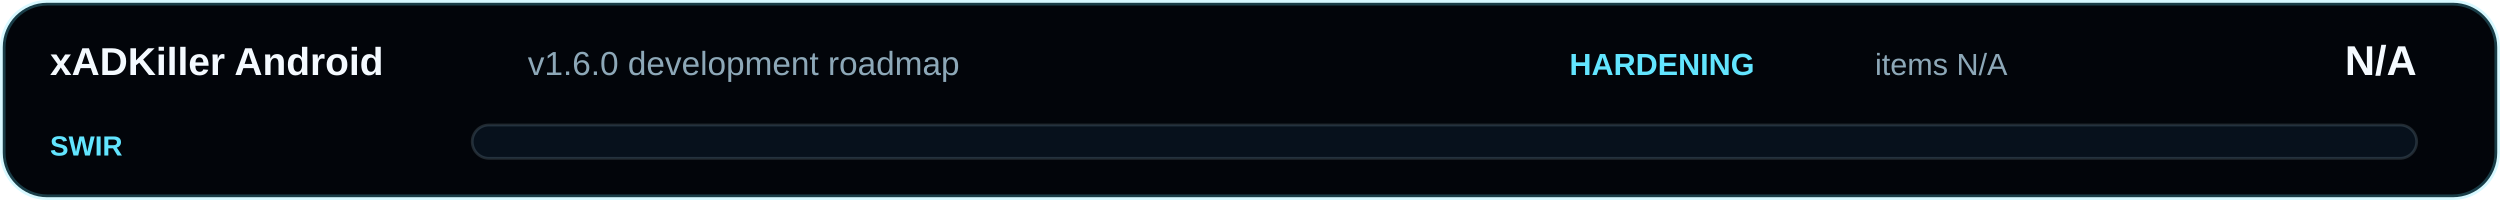
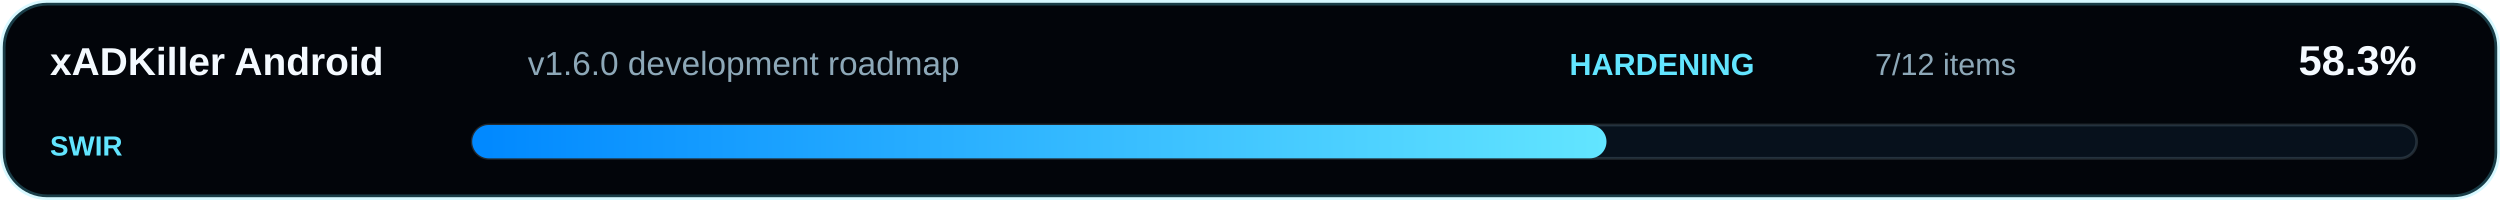
<svg xmlns="http://www.w3.org/2000/svg" width="900" height="72" viewBox="0 0 900 72" role="img" aria-labelledby="title desc">
  <defs>
    <linearGradient id="progressGradient" x1="0" y1="0" x2="1" y2="0">
      <stop offset="0" stop-color="#0088FF" />
      <stop offset="1" stop-color="#62E5FF" />
    </linearGradient>
    <clipPath id="trackClip">
      <rect x="170" y="45" width="700" height="12" rx="6" />
    </clipPath>
  </defs>
  <rect x="1" y="1" width="898" height="70" rx="16" fill="#02050A" stroke="#62E5FF" stroke-opacity=".25" stroke-width="2" />
  <text x="18" y="27" fill="#F4FAFF" font-family="Segoe UI,Arial,sans-serif" font-size="14" font-weight="700">xADKiller Android</text>
  <text x="190" y="27" fill="#8DA8B8" font-family="Segoe UI,Arial,sans-serif" font-size="12">v1.6.0 development roadmap</text>
  <text x="565" y="27" fill="#62E5FF" font-family="Segoe UI,Arial,sans-serif" font-size="11" font-weight="700">HARDENING</text>
-   <text x="675" y="27" fill="#8DA8B8" font-family="Segoe UI,Arial,sans-serif" font-size="11">items N/A</text>
-   <text x="870" y="27" text-anchor="end" fill="#F4FAFF" font-family="Segoe UI,Arial,sans-serif" font-size="15" font-weight="700">N/A</text>
+   <text x="675" y="27" fill="#8DA8B8" font-family="Segoe UI,Arial,sans-serif" font-size="11">7/12 items</text>
+   <text x="870" y="27" text-anchor="end" fill="#F4FAFF" font-family="Segoe UI,Arial,sans-serif" font-size="15" font-weight="700">58.3%</text>
  <text x="18" y="56" fill="#62E5FF" font-family="Segoe UI,Arial,sans-serif" font-size="10" font-weight="700">SWIR</text>
  <rect id="progress-track" x="170" y="45" width="700" height="12" rx="6" fill="#07111C" stroke="#8DA8B8" stroke-opacity=".22" />
+   <rect id="progress-fill" x="170" y="45" width="408.333" height="12" rx="6" fill="url(#progressGradient)" clip-path="url(#trackClip)" />
</svg>
